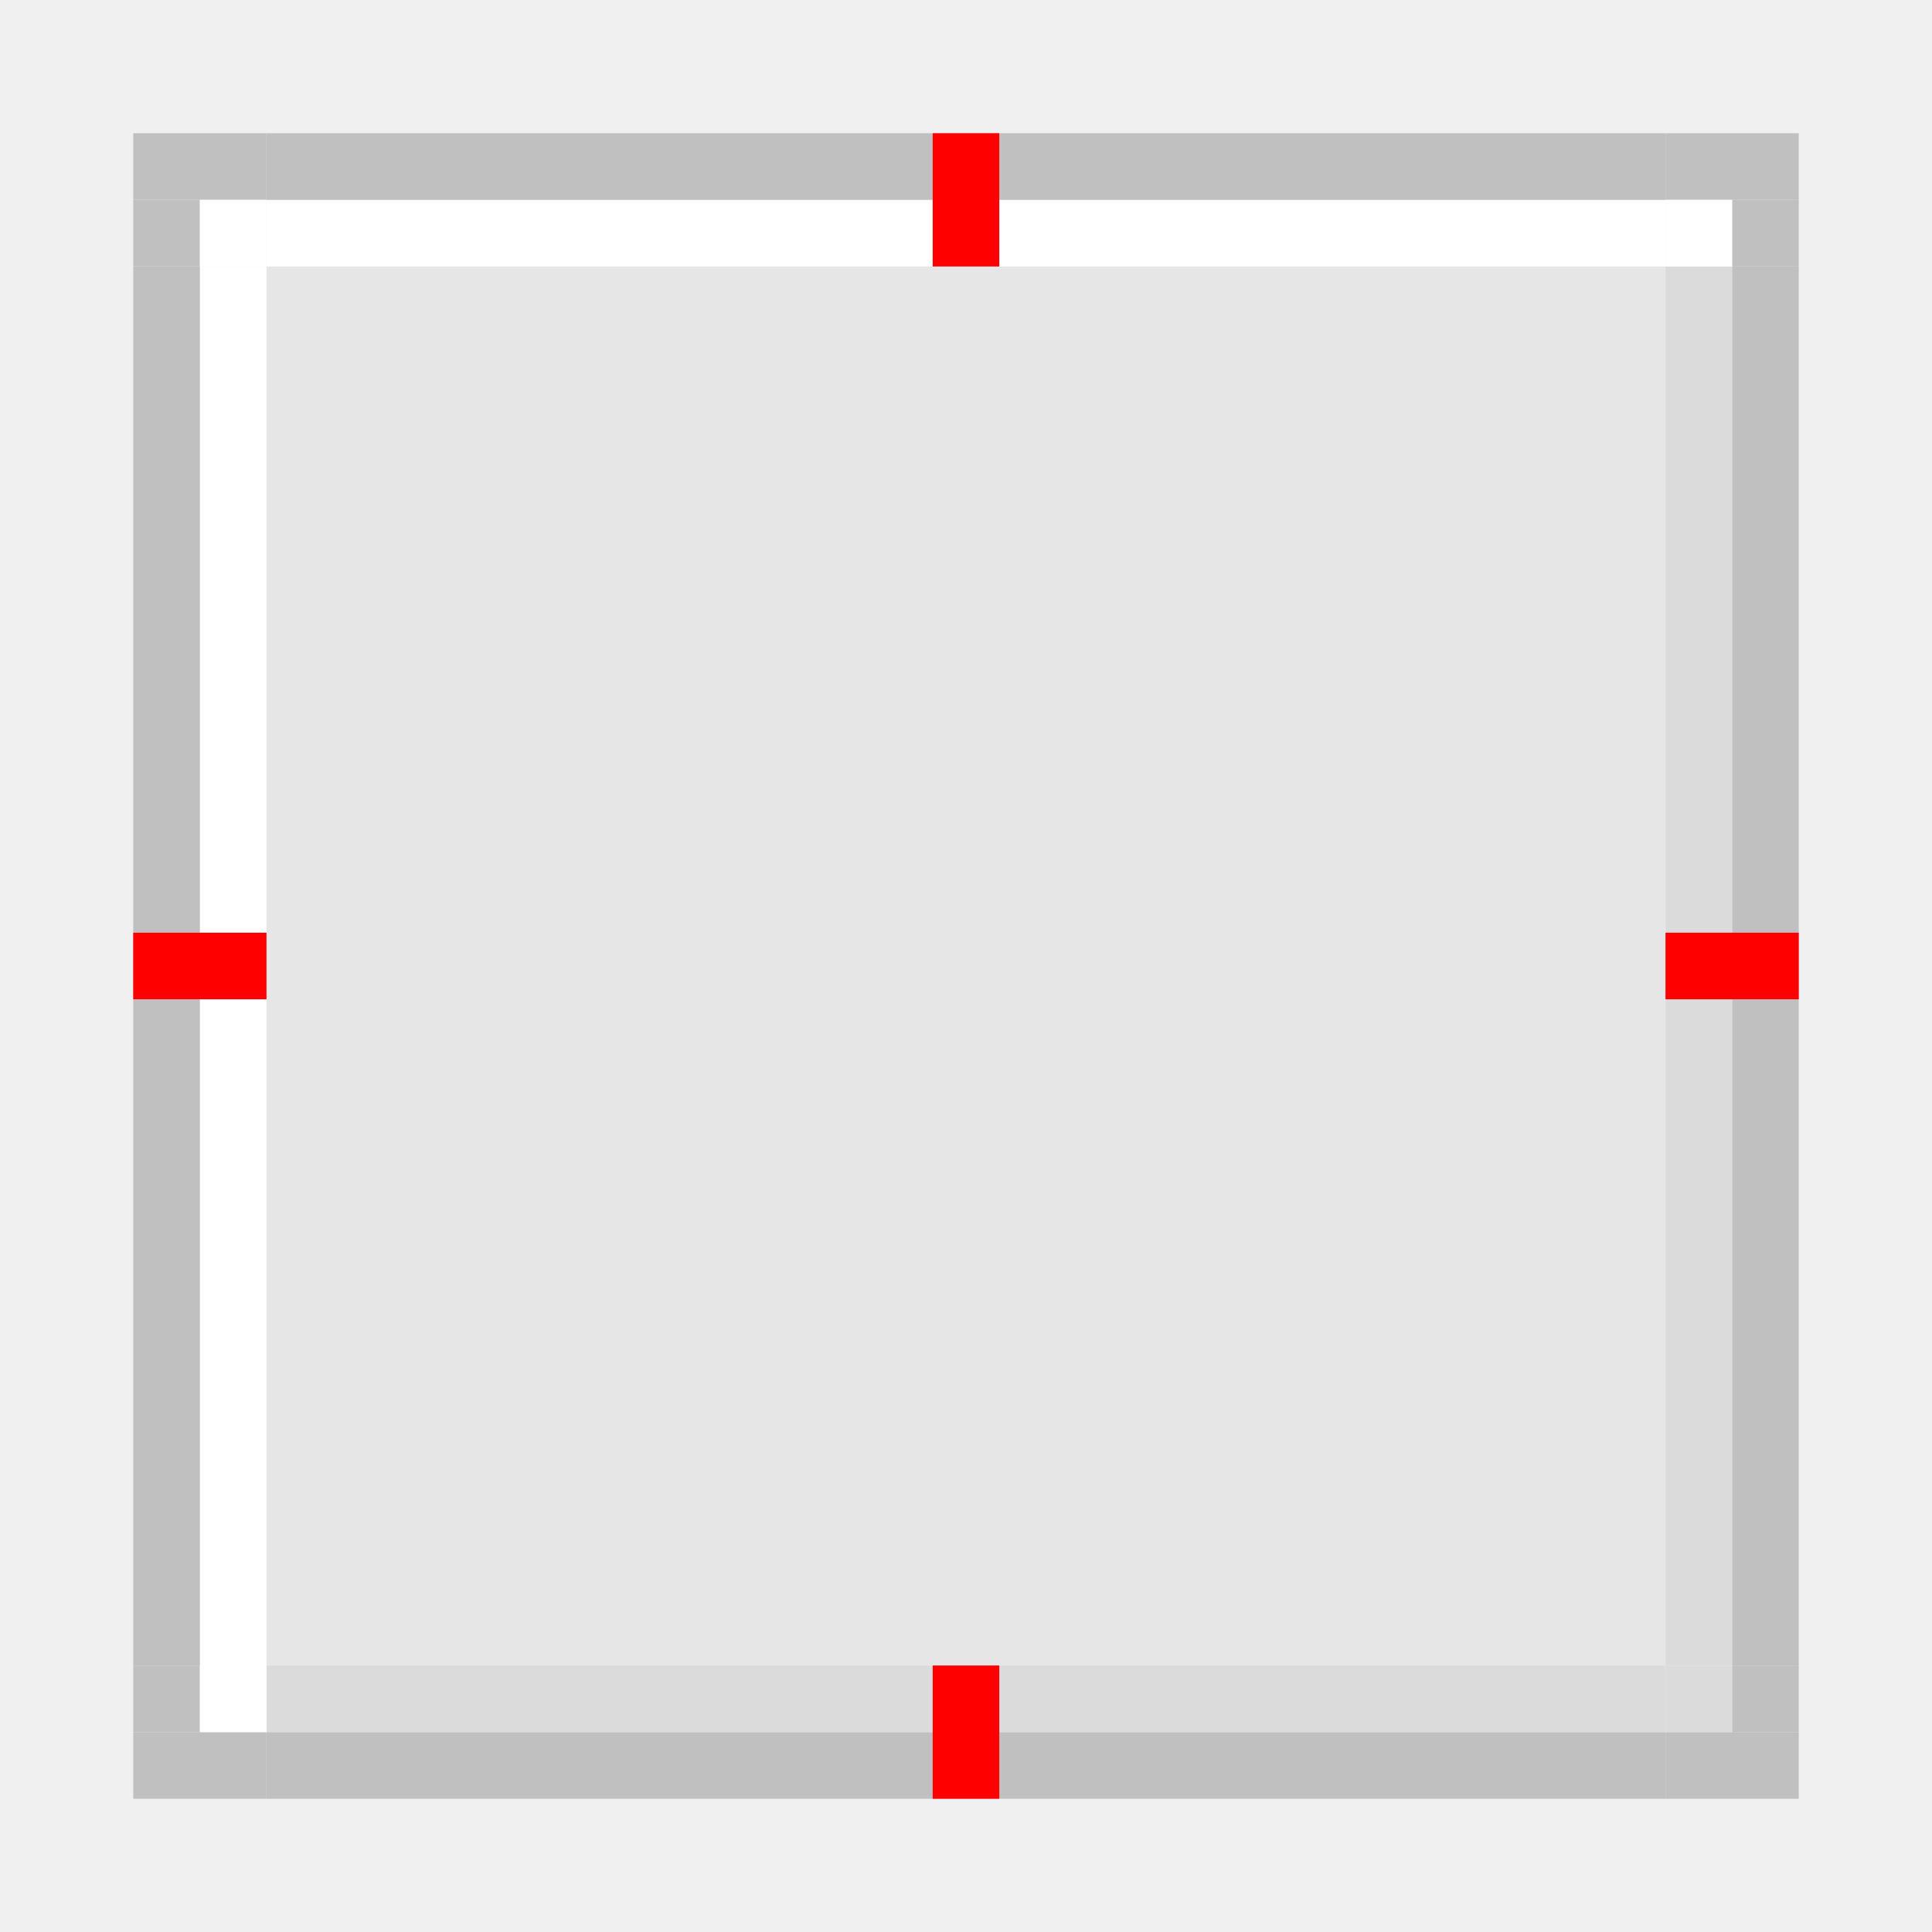
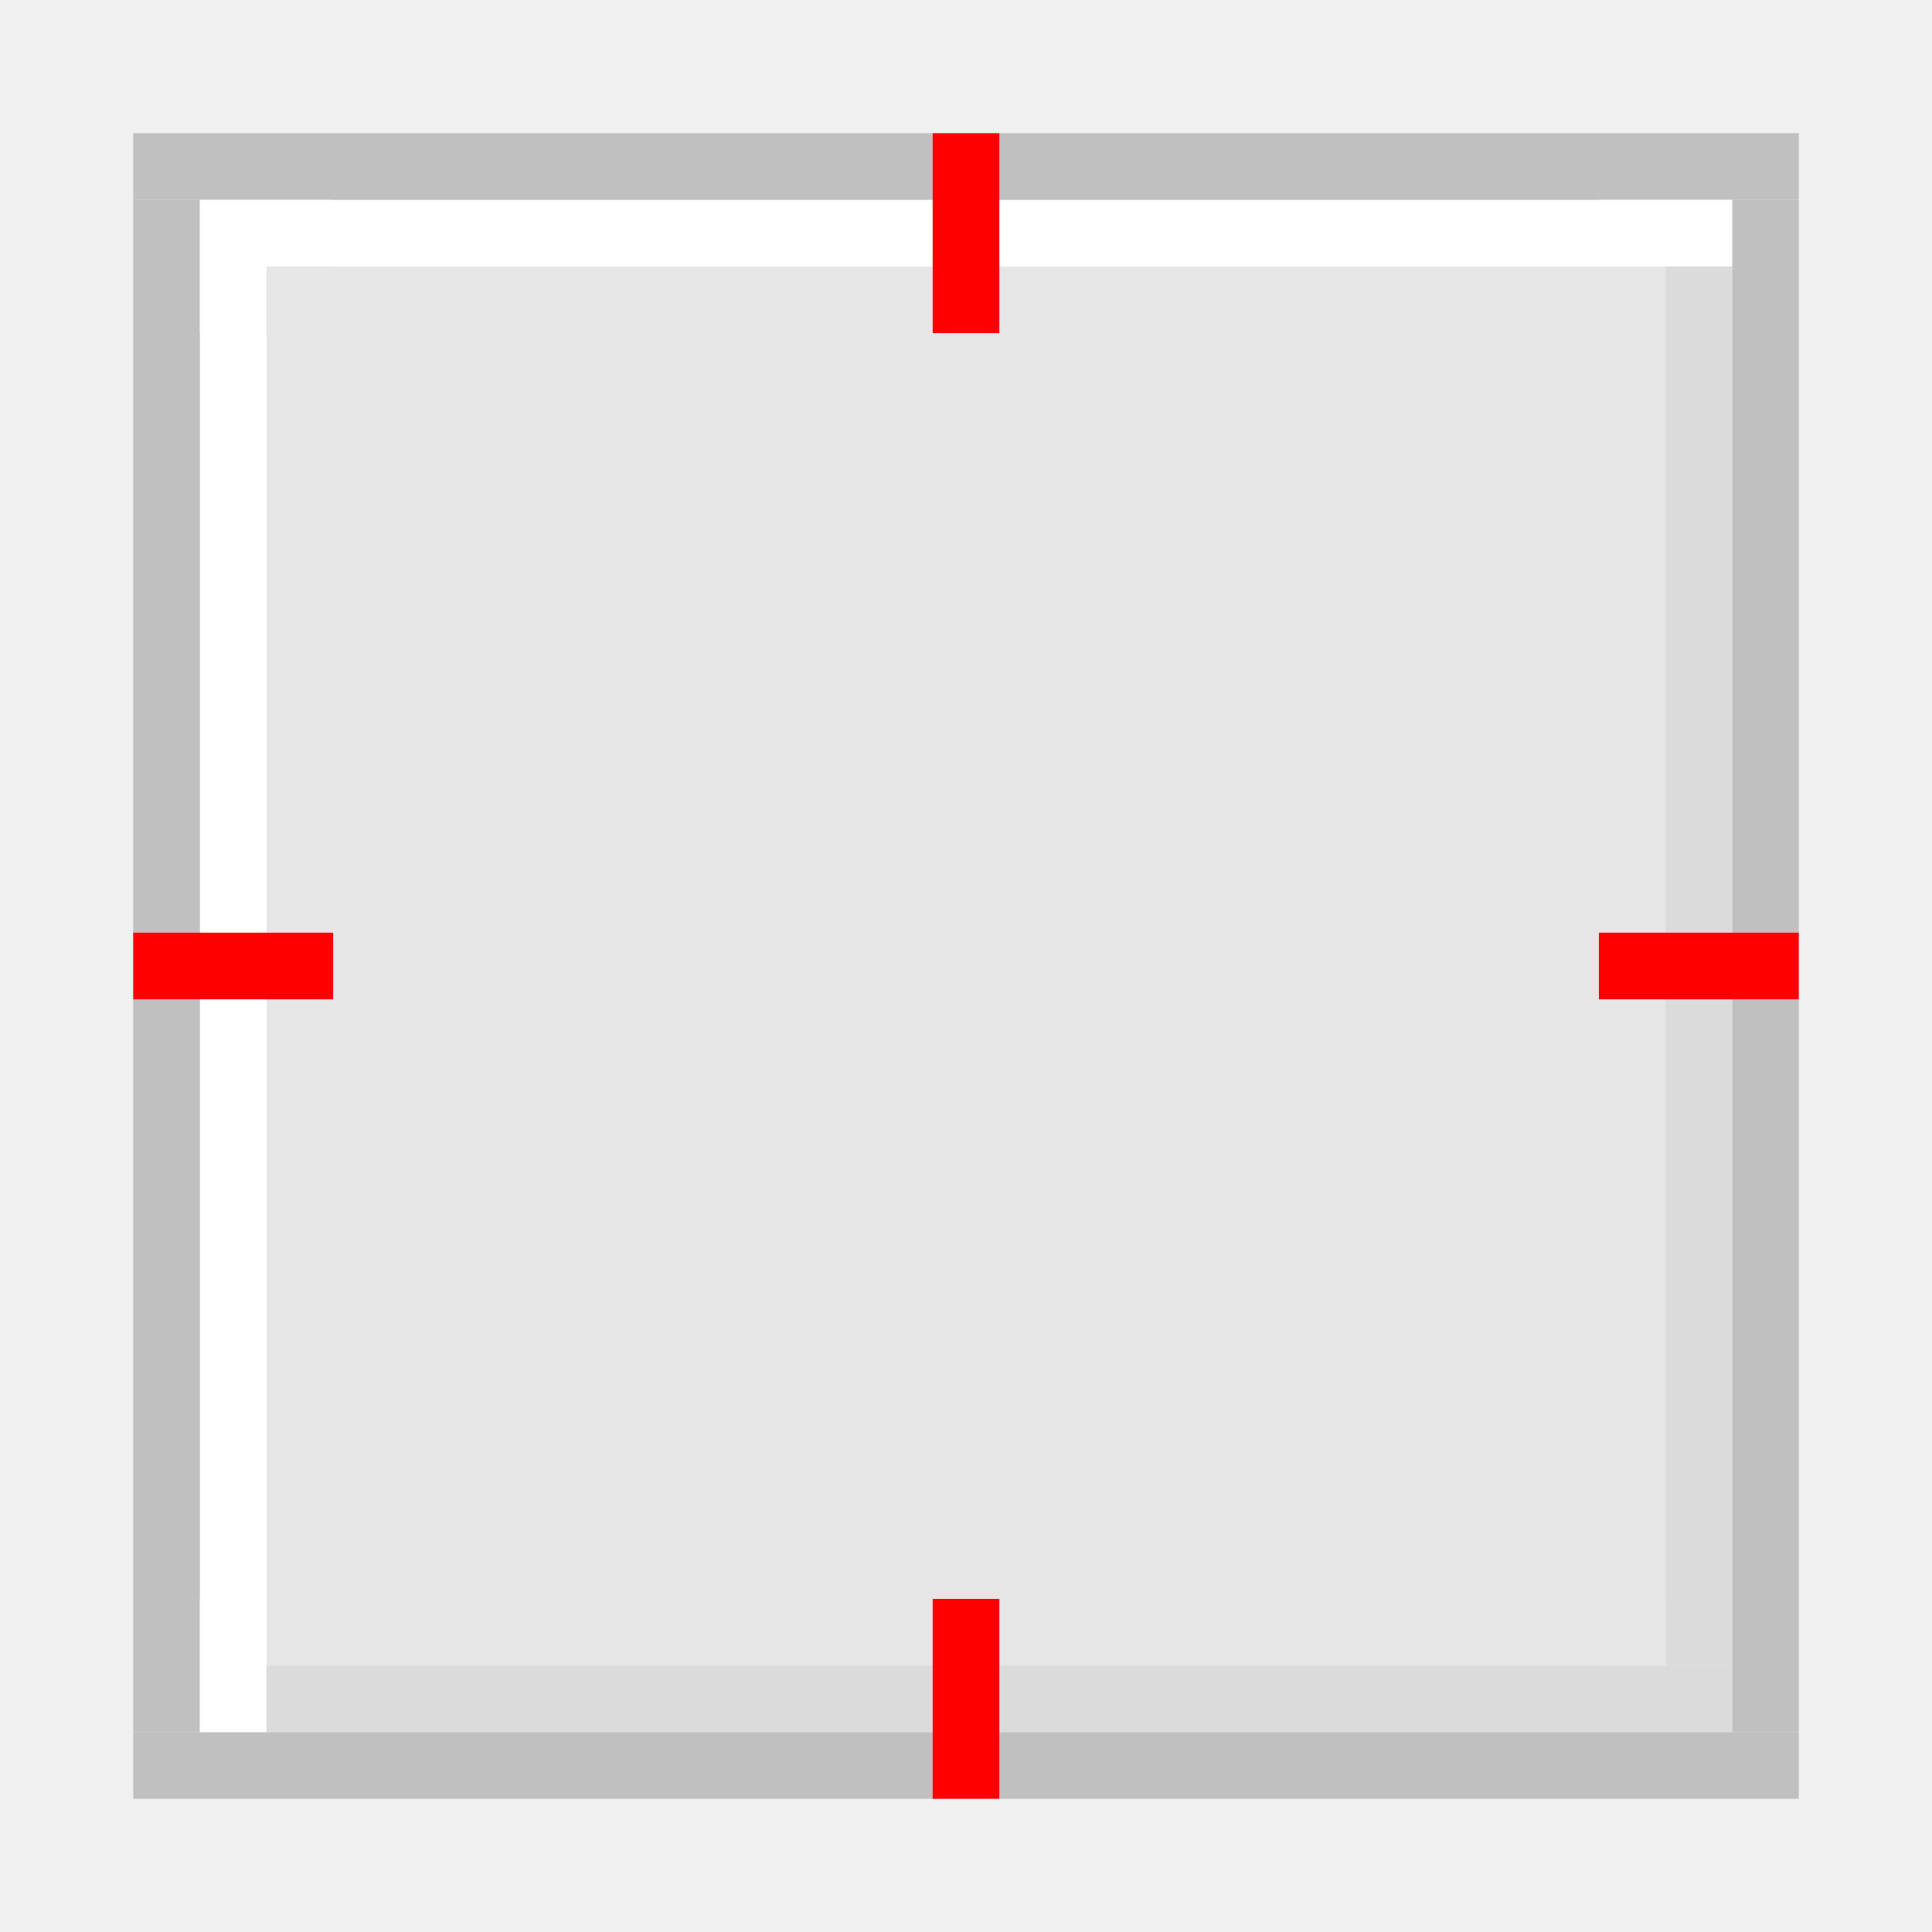
<svg xmlns="http://www.w3.org/2000/svg" width="29" height="29" viewBox="0 0 29 29" version="1.1" id="svg1">
  <defs id="defs1">
    <style id="current-color-scheme" type="text/css">
	  .ColorScheme-Background { color:#e6e6e6; }
	</style>
    <filter id="shade2" x="0" y="0" width="1" height="1">
      <feColorMatrix type="matrix" values="0.896 0     0     0   0         0     0.896 0     0   0         0     0     0.896 0   0         0     0     0     1   0" id="feColorMatrix1" />
    </filter>
    <filter id="shade5" x="0" y="0" width="1" height="1">
      <feColorMatrix type="matrix" values="0.665 0     0     0   0         0     0.665 0     0   0         0     0     0.665 0   0         0     0     0     1   0" id="feColorMatrix2" />
    </filter>
  </defs>
  <g id="layer1" class="ColorScheme-Background">
-     <rect fill="currentColor" id="center" width="21" height="21" x="4" y="4" />
+     <rect fill="currentColor" id="center" width="19" height="19" x="5" y="5" />
    <g id="top">
-       <rect fill="#ffffff" id="rect1" width="21" height="1" x="4" y="3" />
-       <rect fill="currentColor" filter="url(#shade5)" id="rect3" width="21" height="1" x="4" y="2" />
+       <rect id="rect21" width="19" height="1" x="5" y="4" fill="currentColor" />
+       <rect fill="#ffffff" id="rect1" width="19" height="1" x="5" y="3" />
+       <rect fill="currentColor" filter="url(#shade5)" id="rect3" width="19" height="1" x="5" y="2" />
    </g>
    <g id="left">
-       <rect fill="#ffffff" id="rect2" width="1" height="21" x="3" y="4" />
-       <rect fill="currentColor" filter="url(#shade5)" id="rect4" width="1" height="21" x="2" y="4" />
+       <rect id="rect27" width="1" height="19" x="4" y="5" fill="currentColor" />
+       <rect fill="#ffffff" id="rect2" width="1" height="19" x="3" y="5" />
+       <rect fill="currentColor" filter="url(#shade5)" id="rect4" width="1" height="19" x="2" y="5" />
    </g>
    <g id="bottom">
-       <rect fill="currentColor" filter="url(#shade5)" id="rect5" width="21" height="1" x="4" y="26" />
-       <rect fill="currentColor" filter="url(#shade2)" id="rect7" width="21" height="1" x="4" y="25" />
+       <rect id="rect35" width="19" height="1" x="5" y="24" fill="currentColor" />
+       <rect fill="currentColor" filter="url(#shade5)" id="rect5" width="19" height="1" x="5" y="26" />
+       <rect fill="currentColor" filter="url(#shade2)" id="rect7" width="19" height="1" x="5" y="25" />
    </g>
    <g id="right">
-       <rect fill="currentColor" filter="url(#shade5)" id="rect6" width="1" height="21" x="26" y="4" />
-       <rect fill="currentColor" filter="url(#shade2)" id="rect8" width="1" height="21" x="25" y="4" />
+       <rect id="rect28" width="1" height="19" x="24" y="5" fill="currentColor" />
+       <rect fill="currentColor" filter="url(#shade5)" id="rect6" width="1" height="19" x="26" y="5" />
+       <rect fill="currentColor" filter="url(#shade2)" id="rect8" width="1" height="19" x="25" y="5" />
    </g>
    <g id="topleft">
-       <rect fill="currentColor" filter="url(#shade5)" id="rect9" width="2" height="1" x="2" y="2" />
-       <rect fill="currentColor" filter="url(#shade5)" id="rect10" width="1" height="1" x="2" y="3" />
-       <rect fill="#ffffff" id="rect17" width="1" height="1" x="3" y="3" />
+       <rect fill="currentColor" filter="url(#shade5)" id="rect9" width="3" height="1" x="2" y="2" />
+       <rect fill="currentColor" filter="url(#shade5)" id="rect10" width="1" height="2" x="2" y="3" />
+       <rect fill="#ffffff" id="rect17" width="2" height="1" x="3" y="3" />
+       <rect id="rect33" width="1" height="1" x="3" y="4" fill="#ffffff" />
+       <rect id="rect38" width="1" height="1" x="4" y="4" fill="currentColor" />
    </g>
    <g id="bottomleft">
-       <rect fill="currentColor" filter="url(#shade5)" id="rect11" width="2" height="1" x="2" y="26" />
-       <rect fill="currentColor" filter="url(#shade5)" id="rect12" width="1" height="1" x="2" y="25" />
-       <rect fill="#ffffff" id="rect18" width="1" height="1" x="3" y="25" />
+       <rect id="rect39" width="1" height="1" x="4" y="24" fill="currentColor" />
+       <rect fill="currentColor" filter="url(#shade5)" id="rect11" width="3" height="1" x="2" y="26" />
+       <rect fill="currentColor" filter="url(#shade5)" id="rect12" width="1" height="2" x="2" y="24" />
+       <rect fill="#ffffff" id="rect18" width="1" height="2" x="3" y="24" />
+       <rect id="rect36" width="1" height="1" x="4" y="25" fill="currentColor" filter="url(#shade2)" />
    </g>
    <g id="topright">
-       <rect fill="currentColor" filter="url(#shade5)" id="rect15" width="2" height="1" x="25" y="2" />
-       <rect fill="currentColor" filter="url(#shade5)" id="rect16" width="1" height="1" x="26" y="3" />
-       <rect fill="#ffffff" id="rect19" width="1" height="1" x="25" y="3" />
+       <rect id="rect41" width="1" height="1" x="24" y="4" fill="currentColor" />
+       <rect fill="currentColor" filter="url(#shade5)" id="rect15" width="3" height="1" x="24" y="2" />
+       <rect fill="currentColor" filter="url(#shade5)" id="rect16" width="1" height="2" x="26" y="3" />
+       <rect fill="#ffffff" id="rect19" width="2" height="1" x="24" y="3" />
+       <rect id="rect34" width="1" height="1" x="25" y="4" fill="currentColor" filter="url(#shade2)" />
    </g>
    <g id="bottomright">
-       <rect fill="currentColor" filter="url(#shade5)" id="rect13" width="2" height="1" x="25" y="26" />
-       <rect fill="currentColor" filter="url(#shade5)" id="rect14" width="1" height="1" x="26" y="25" />
-       <rect fill="currentColor" filter="url(#shade2)" id="rect20" width="1" height="1" x="25" y="25" />
+       <rect fill="currentColor" filter="url(#shade5)" id="rect13" width="3" height="1" x="24" y="26" />
+       <rect fill="currentColor" filter="url(#shade5)" id="rect14" width="1" height="2" x="26" y="24" />
+       <rect fill="currentColor" filter="url(#shade2)" id="rect20" width="2" height="1" x="24" y="25" />
+       <rect id="rect37" width="1" height="1" x="25" y="24" fill="currentColor" filter="url(#shade2)" />
+       <rect id="rect40" width="1" height="1" x="24" y="24" fill="currentColor" />
    </g>
-     <rect fill="#ff0000" id="hint-top-margin" width="1" height="2" x="14" y="2" />
-     <rect fill="#ff0000" id="hint-left-margin" width="2" height="1" x="2" y="14" />
-     <rect fill="#ff0000" id="hint-bottom-margin" width="1" height="2" x="14" y="25" />
-     <rect fill="#ff0000" id="hint-right-margin" width="2" height="1" x="25" y="14" />
+     <rect fill="#ff0000" id="hint-top-margin" width="1" height="3" x="14" y="2" />
+     <rect fill="#ff0000" id="hint-left-margin" width="3" height="1" x="2" y="14" />
+     <rect fill="#ff0000" id="hint-bottom-margin" width="1" height="3" x="14" y="24" />
+     <rect fill="#ff0000" id="hint-right-margin" width="3" height="1" x="24" y="14" />
  </g>
</svg>
